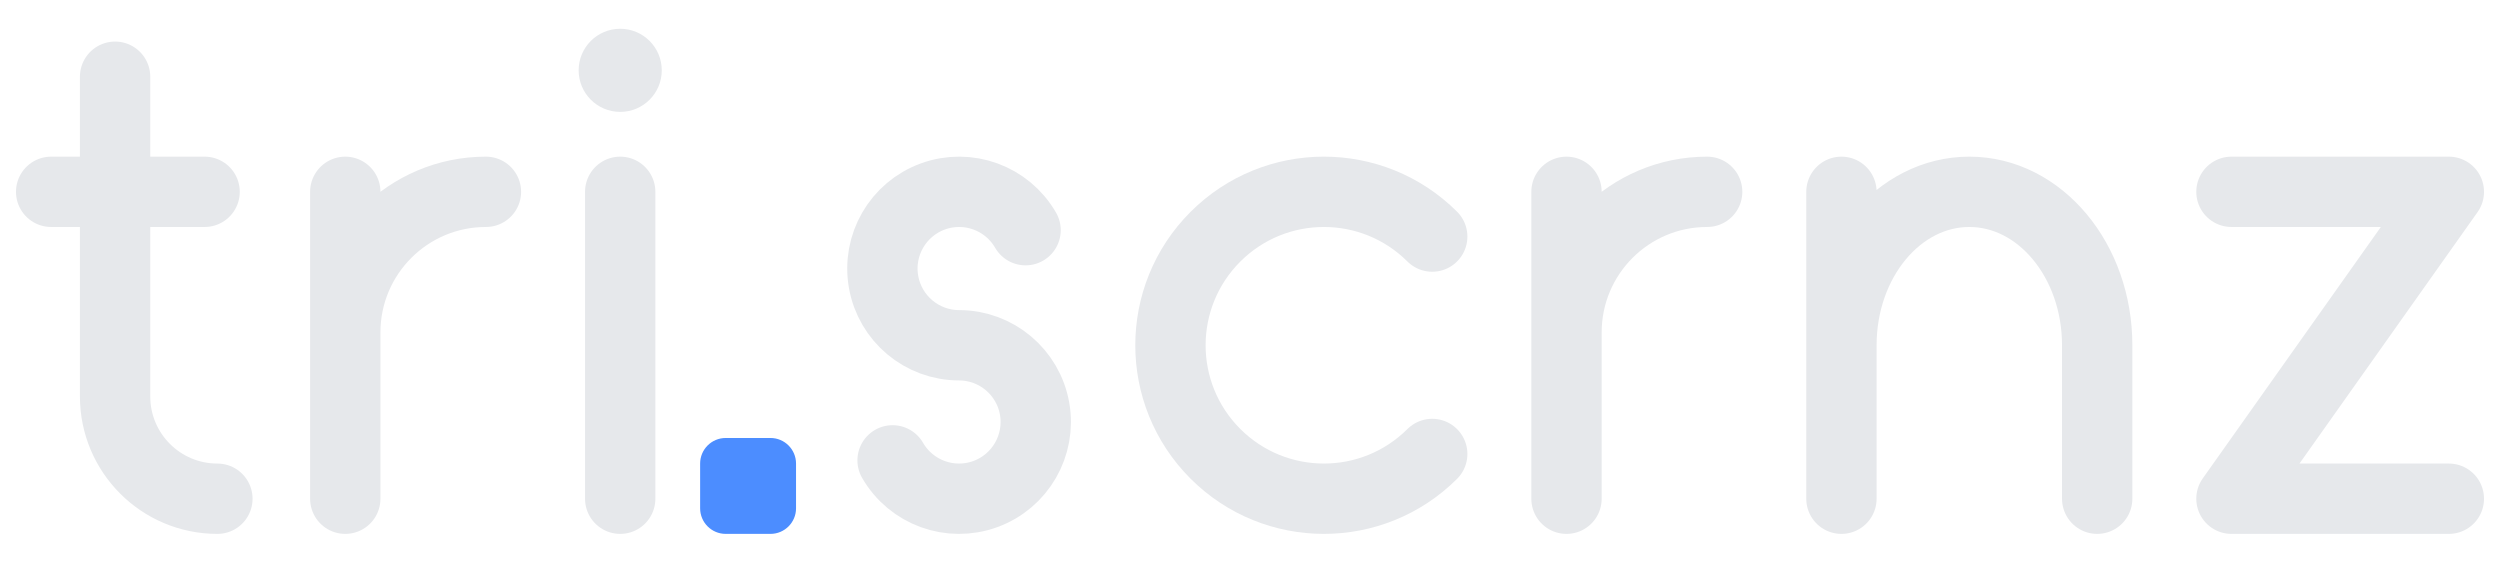
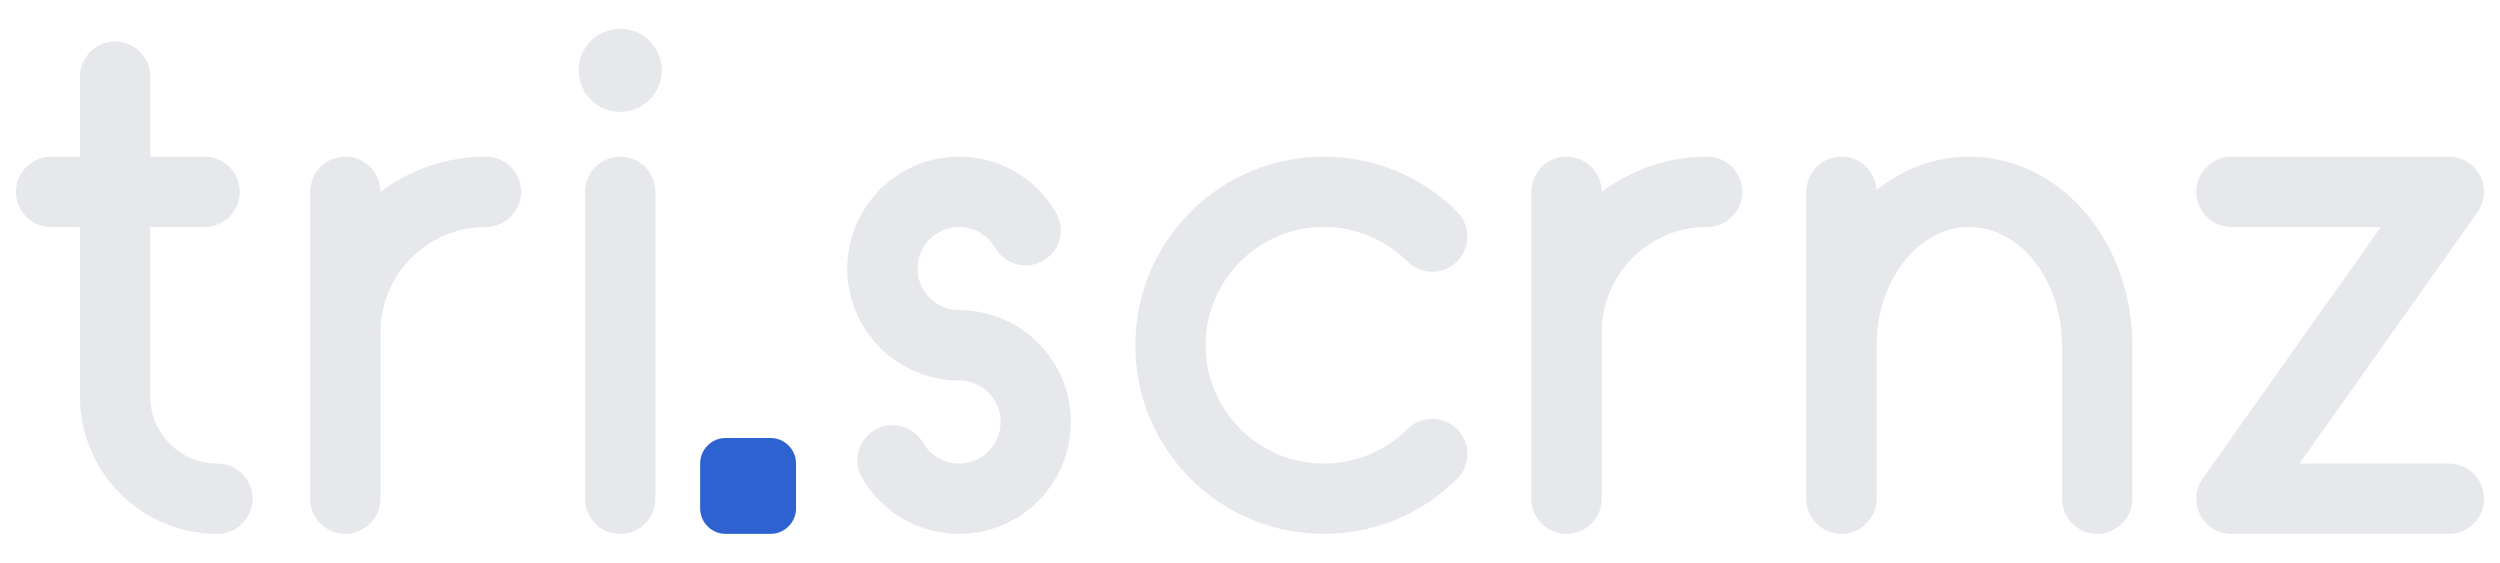
<svg xmlns="http://www.w3.org/2000/svg" viewBox="-2 22 391 88">
  <g fill="none" stroke="#e6e8eb" stroke-width="11" stroke-linecap="round" stroke-linejoin="round">
    <path d="M6 52H30M16 34V84A16 16 0 0 0 32 100" />
    <path d="M52 100V52M52 74A22 22 0 0 1 74 52" />
    <path d="M95 100V52" />
    <path d="M158.4 58A12 12 0 1 0 148 76A12 12 0 1 1 137.6 94" />
    <path d="M222 59A24 24 0 1 0 222 93" />
    <path d="M243 100V52M243 74A22 22 0 0 1 265 52" />
    <path d="M286 100V52M286 76A20 24 0 0 1 326 76V100" />
    <path d="M347 52H381L347 100H381" />
  </g>
  <circle cx="95" cy="33" r="6.5" fill="#e6e8eb" />
-   <rect x="107.5" y="90.5" width="15" height="15" rx="4" fill="#4c8dff" />
+   <rect x="107.5" y="90.5" width="15" height="15" rx="4" fill="#2f62d1" />
</svg>
